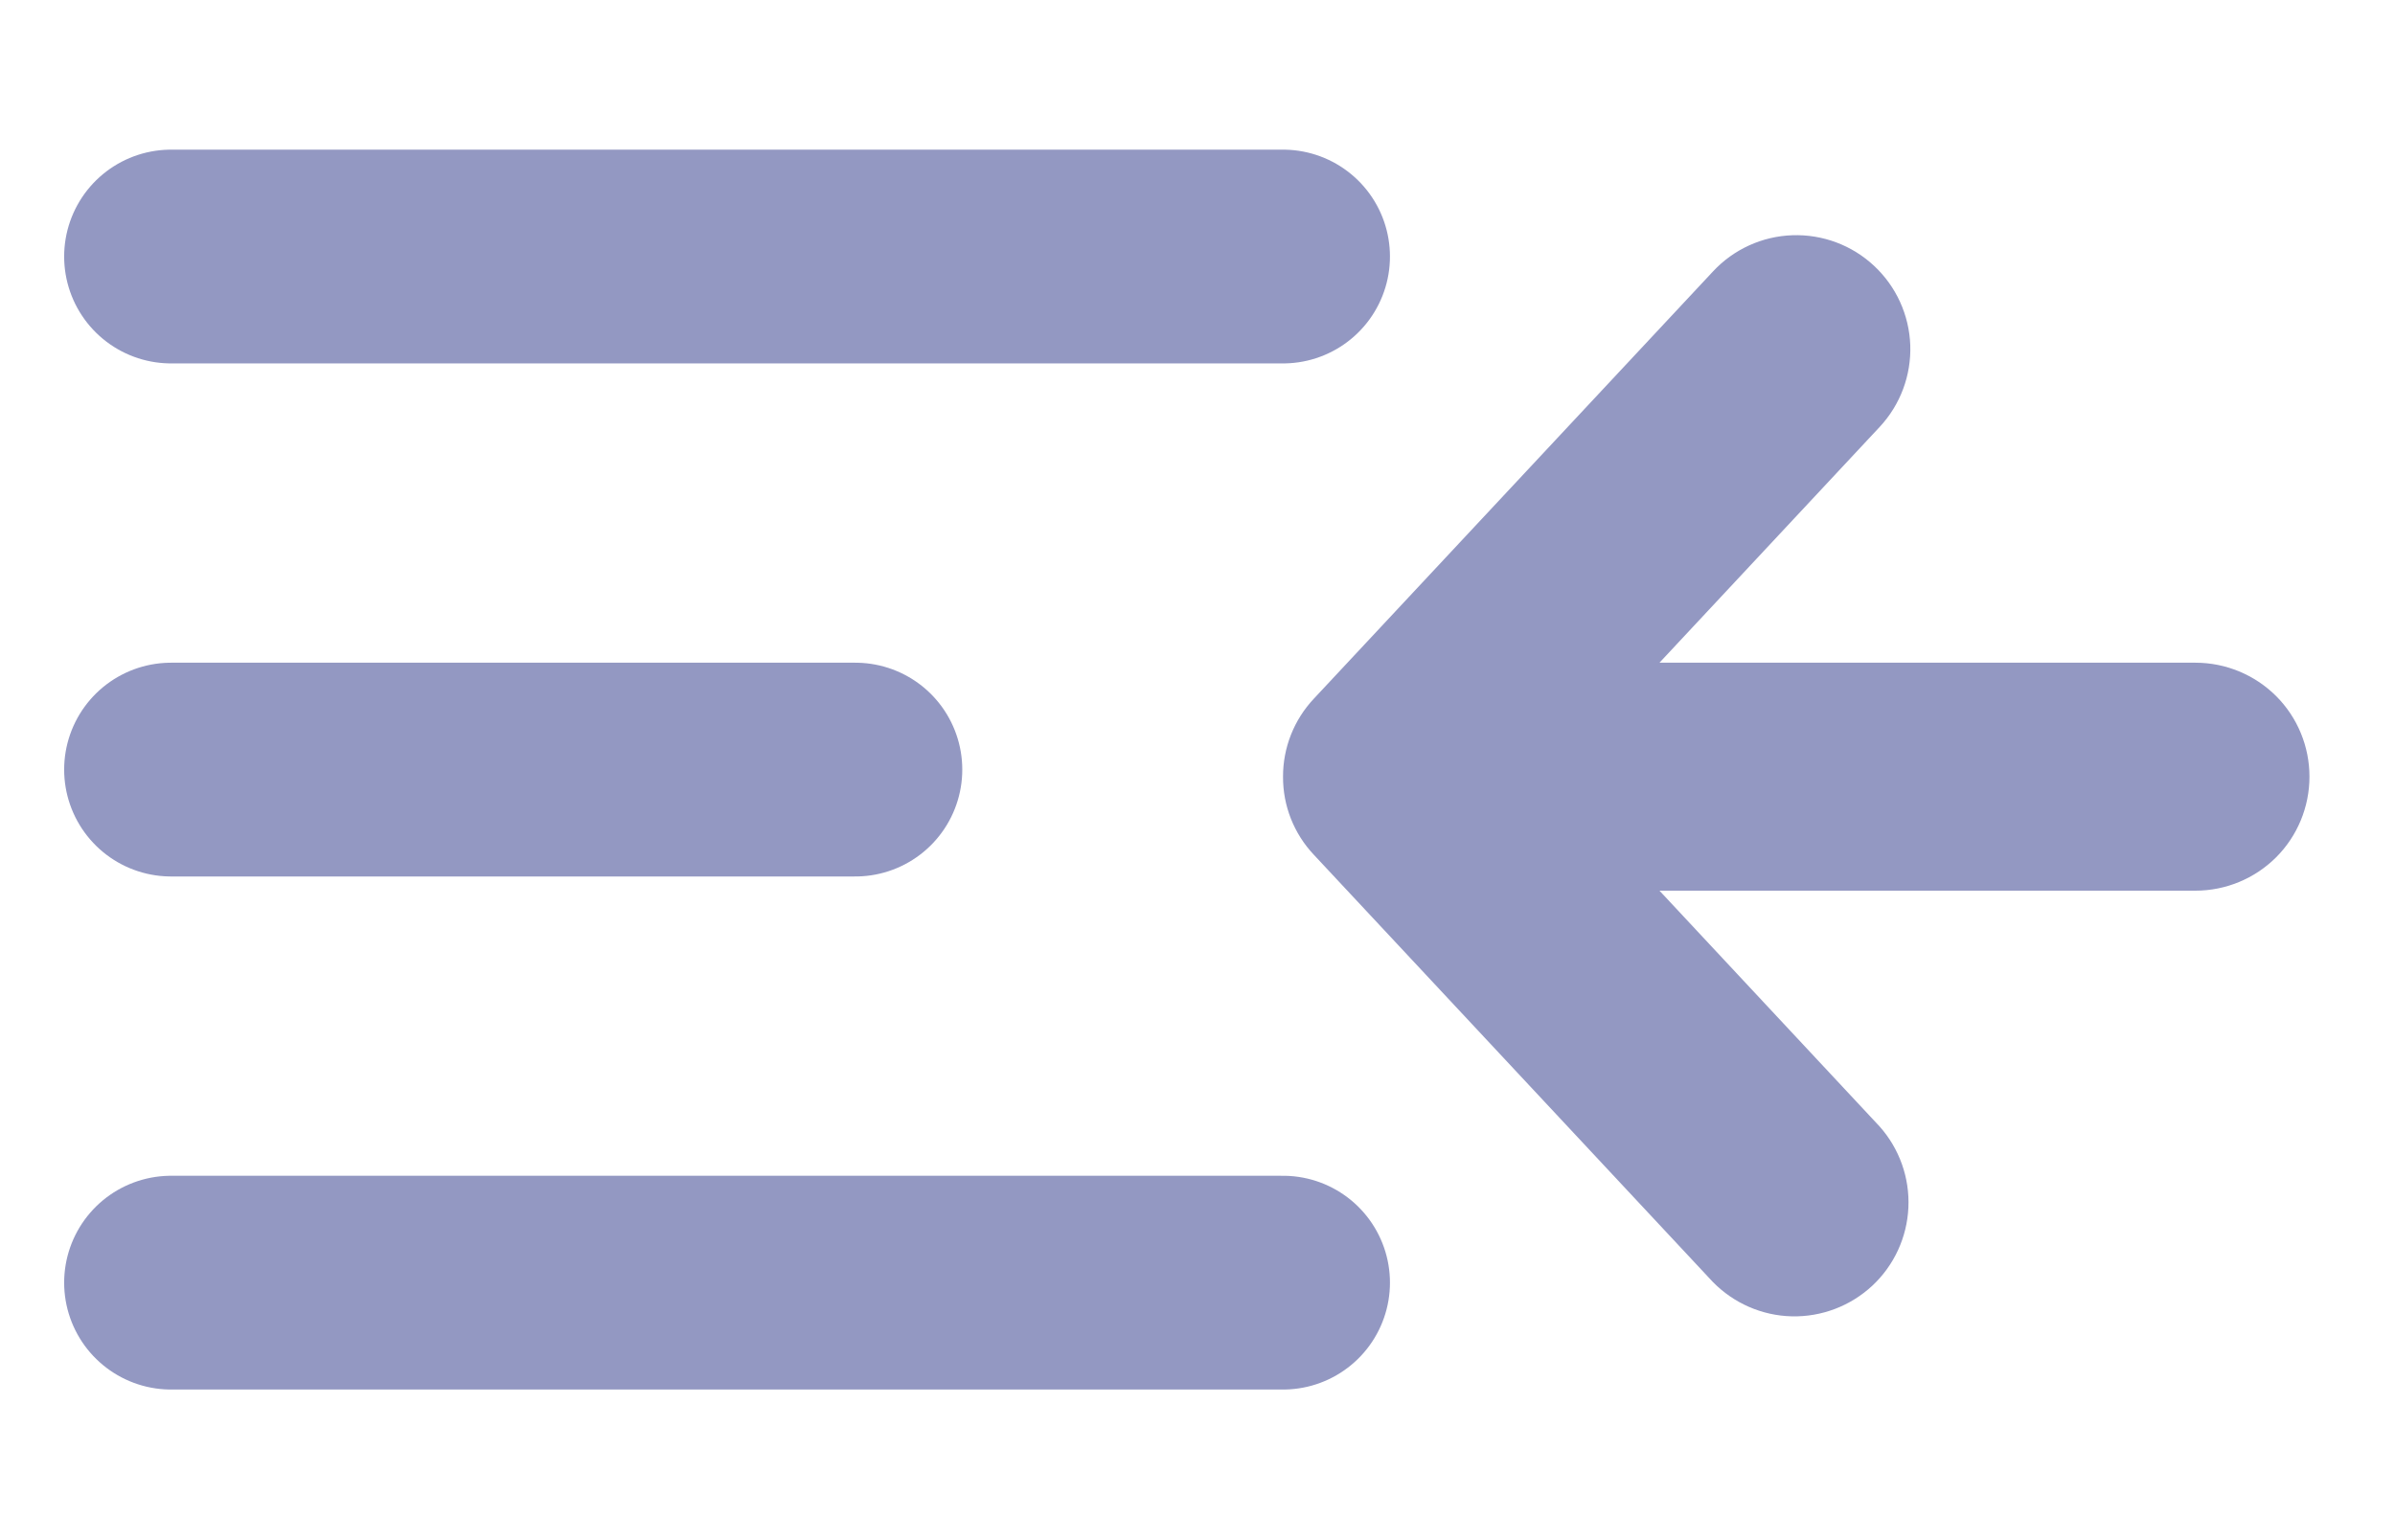
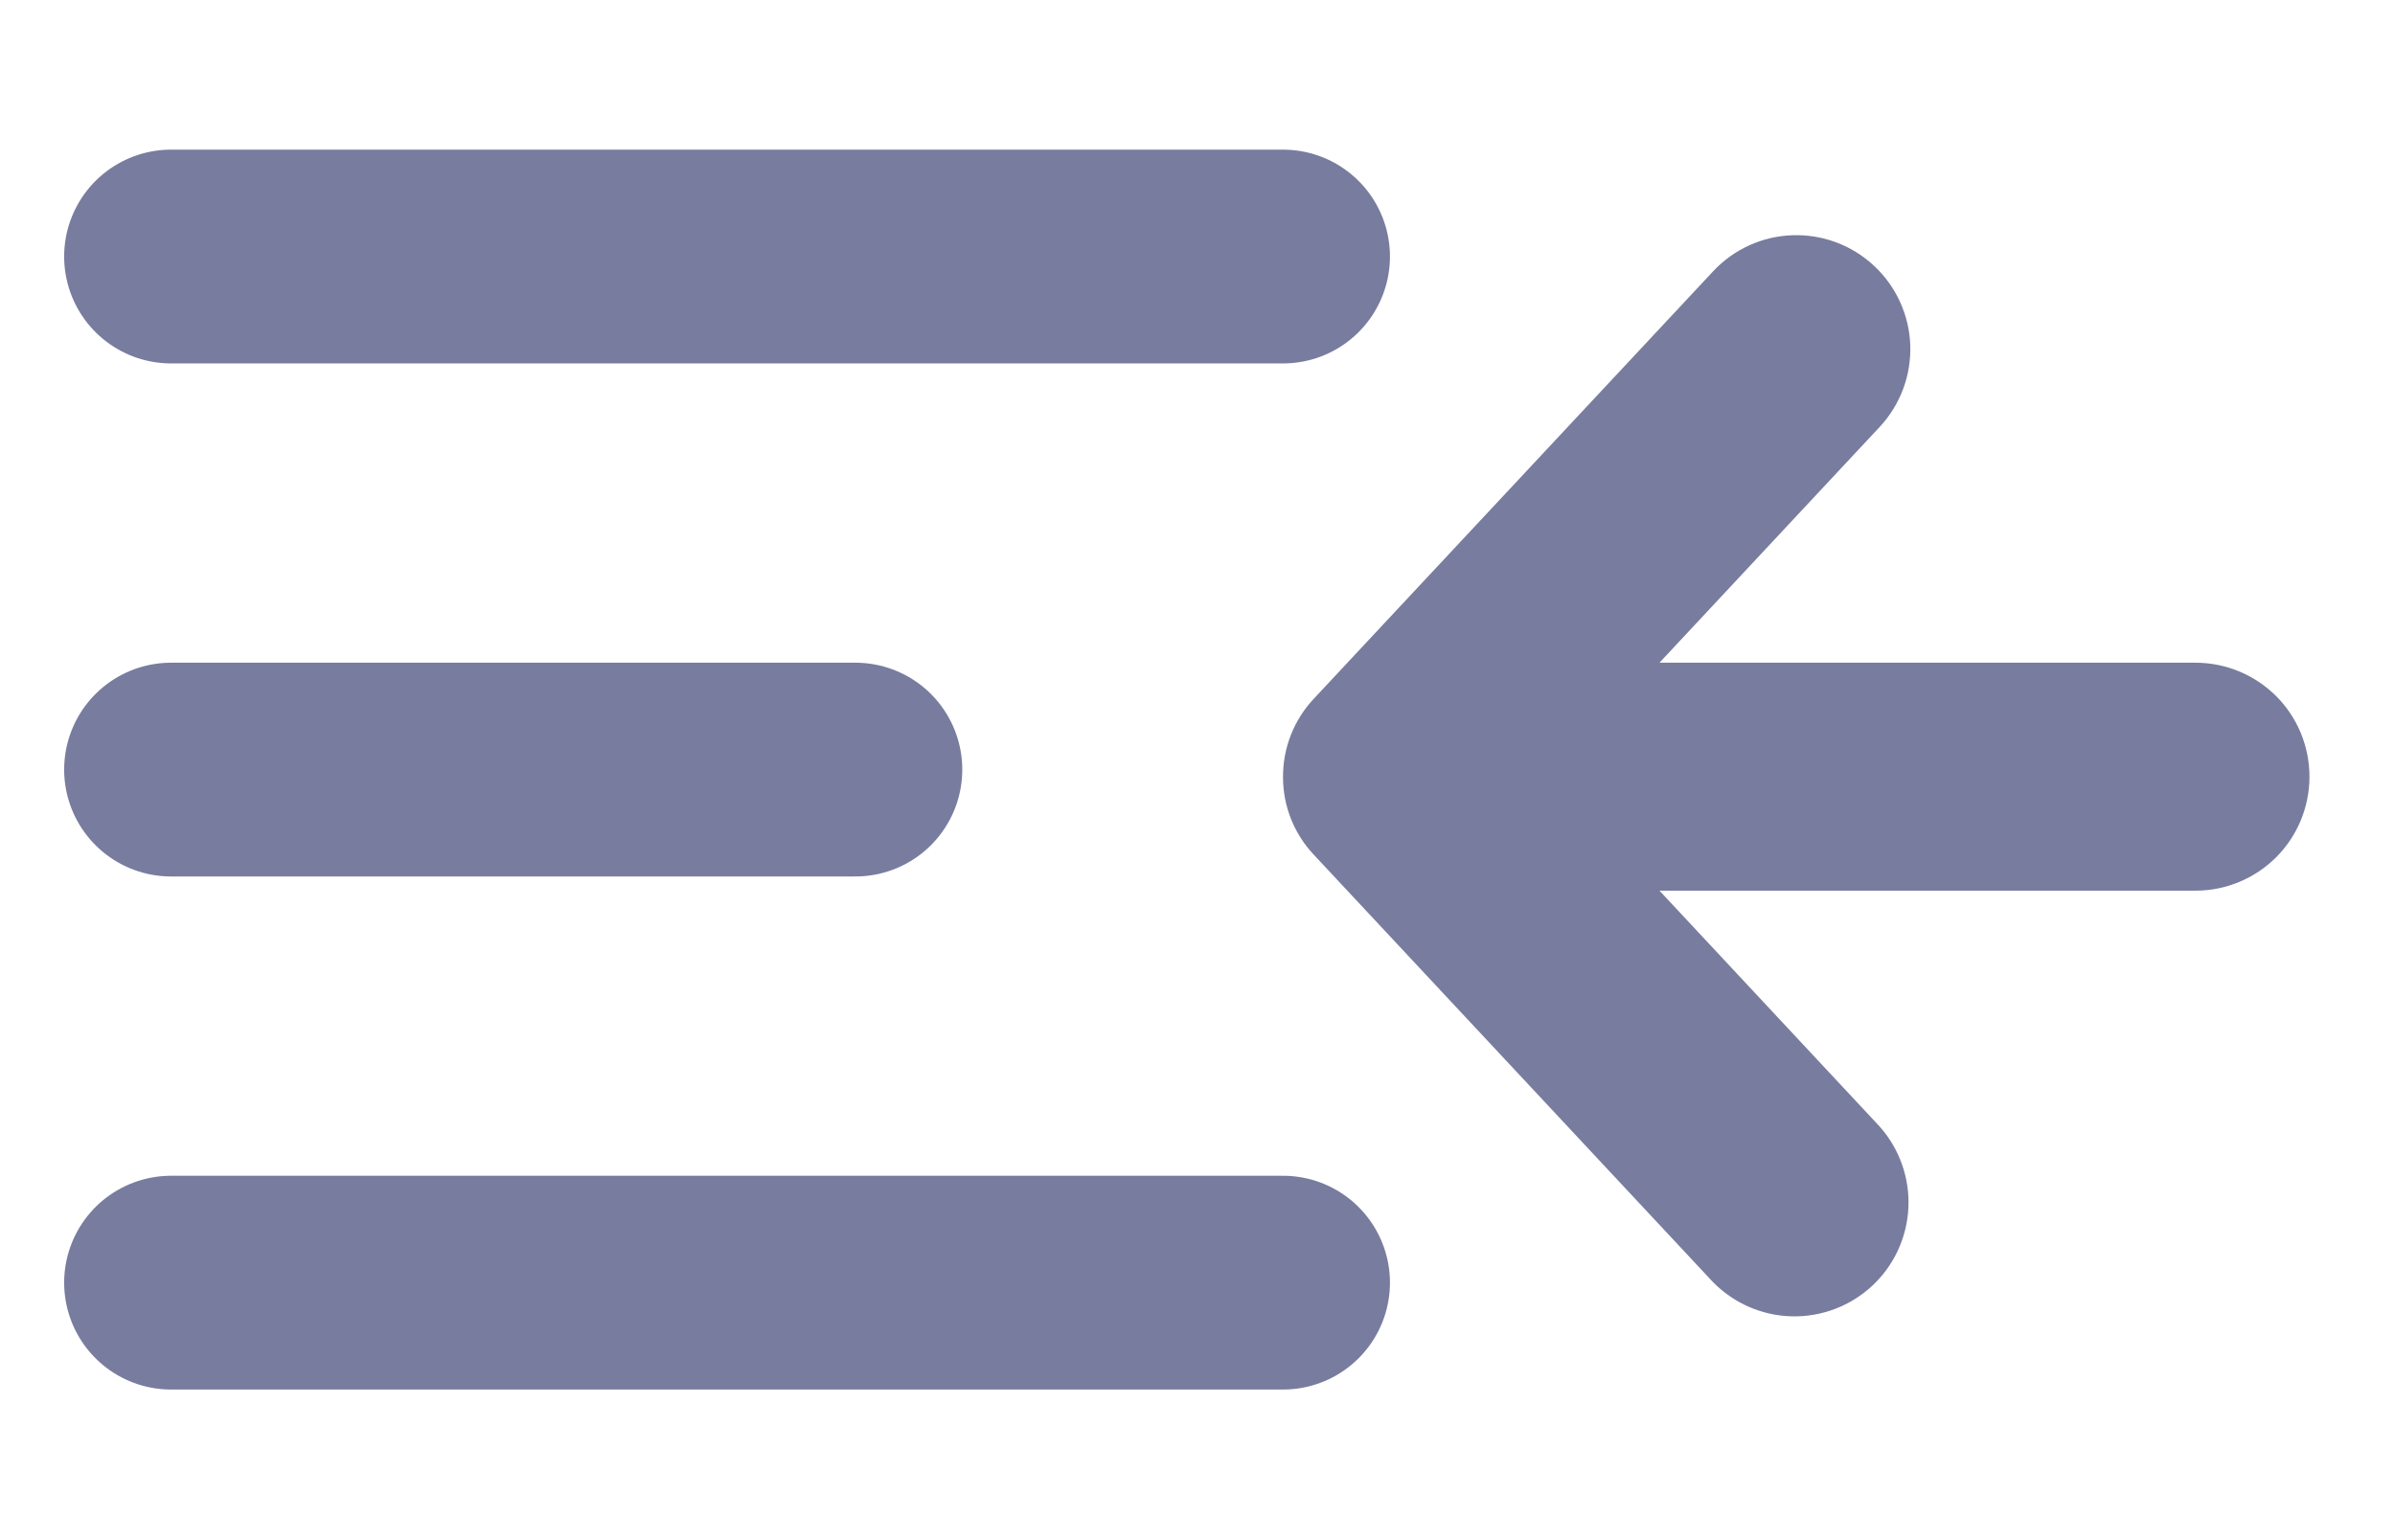
<svg xmlns="http://www.w3.org/2000/svg" width="28" height="18" viewBox="0 0 28 18" fill="none">
-   <path d="M2 3H15" stroke="#9398C2" stroke-width="2.5" stroke-linecap="round" />
-   <path d="M2 9H10" stroke="#9398C2" stroke-width="2.5" stroke-linecap="round" />
-   <path d="M2 15H15" stroke="#9398C2" stroke-width="2.5" stroke-linecap="round" />
-   <path d="M22.333 4.036C22.32 3.683 22.168 3.349 21.909 3.108C21.651 2.867 21.308 2.739 20.955 2.751C20.602 2.763 20.268 2.915 20.027 3.174L15.36 8.171C15.128 8.418 14.999 8.744 15 9.083C14.998 9.422 15.127 9.749 15.36 9.996L20.025 14.992C20.269 15.241 20.6 15.386 20.948 15.394C21.297 15.402 21.634 15.273 21.889 15.036C22.144 14.798 22.295 14.47 22.311 14.122C22.327 13.774 22.206 13.434 21.975 13.174L19.401 10.416H25.667C26.02 10.416 26.359 10.276 26.61 10.026C26.86 9.776 27 9.436 27 9.083C27 8.729 26.86 8.39 26.61 8.14C26.359 7.89 26.02 7.75 25.667 7.75H19.401L21.976 4.992C22.217 4.733 22.345 4.39 22.333 4.036Z" fill="#9398C2" />
+   <path d="M2 3H15" stroke="#787C9E" stroke-width="2.5" stroke-linecap="round" />
+   <path d="M2 9H10" stroke="#787C9E" stroke-width="2.5" stroke-linecap="round" />
+   <path d="M2 15H15" stroke="#787C9E" stroke-width="2.5" stroke-linecap="round" />
+   <path d="M22.333 4.036C22.32 3.683 22.168 3.349 21.909 3.108C21.651 2.867 21.308 2.739 20.955 2.751C20.602 2.763 20.268 2.915 20.027 3.174L15.36 8.171C15.128 8.418 14.999 8.744 15 9.083C14.998 9.422 15.127 9.749 15.36 9.996L20.025 14.992C20.269 15.241 20.6 15.386 20.948 15.394C21.297 15.402 21.634 15.273 21.889 15.036C22.144 14.798 22.295 14.47 22.311 14.122C22.327 13.774 22.206 13.434 21.975 13.174L19.401 10.416H25.667C26.02 10.416 26.359 10.276 26.61 10.026C26.86 9.776 27 9.436 27 9.083C27 8.729 26.86 8.39 26.61 8.14C26.359 7.89 26.02 7.75 25.667 7.75H19.401L21.976 4.992C22.217 4.733 22.345 4.39 22.333 4.036Z" fill="#787C9E" />
</svg>
